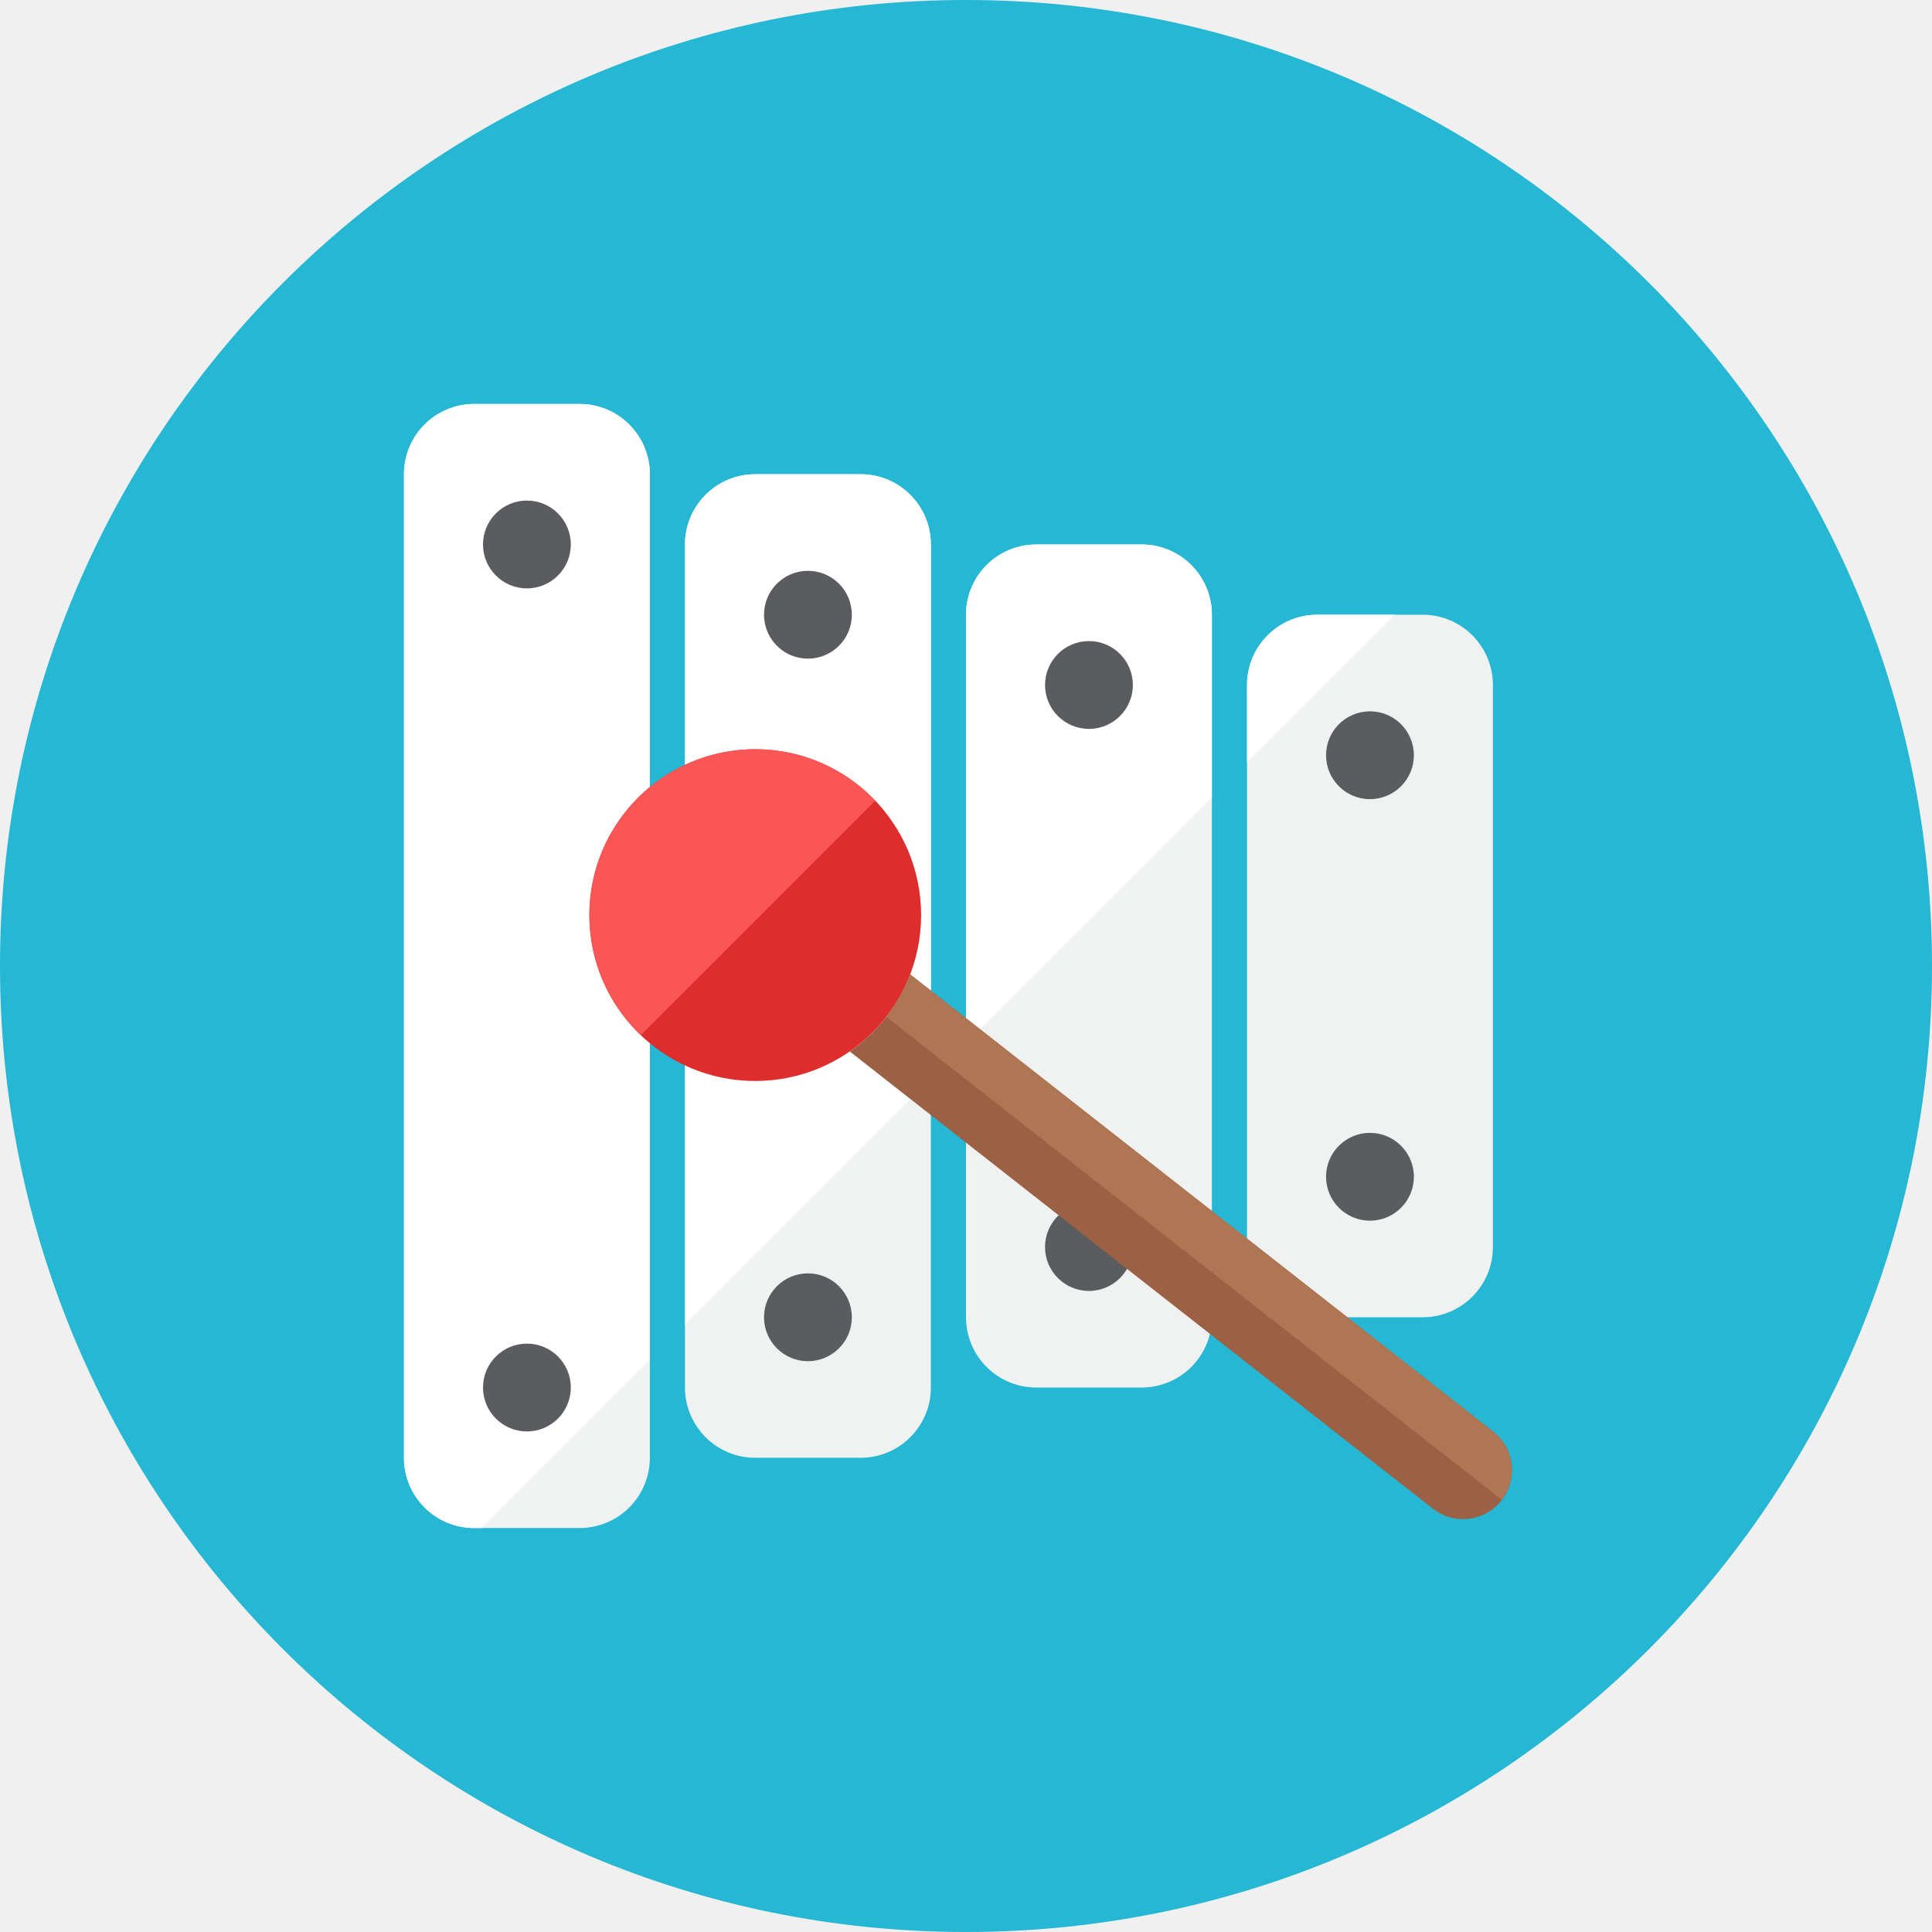
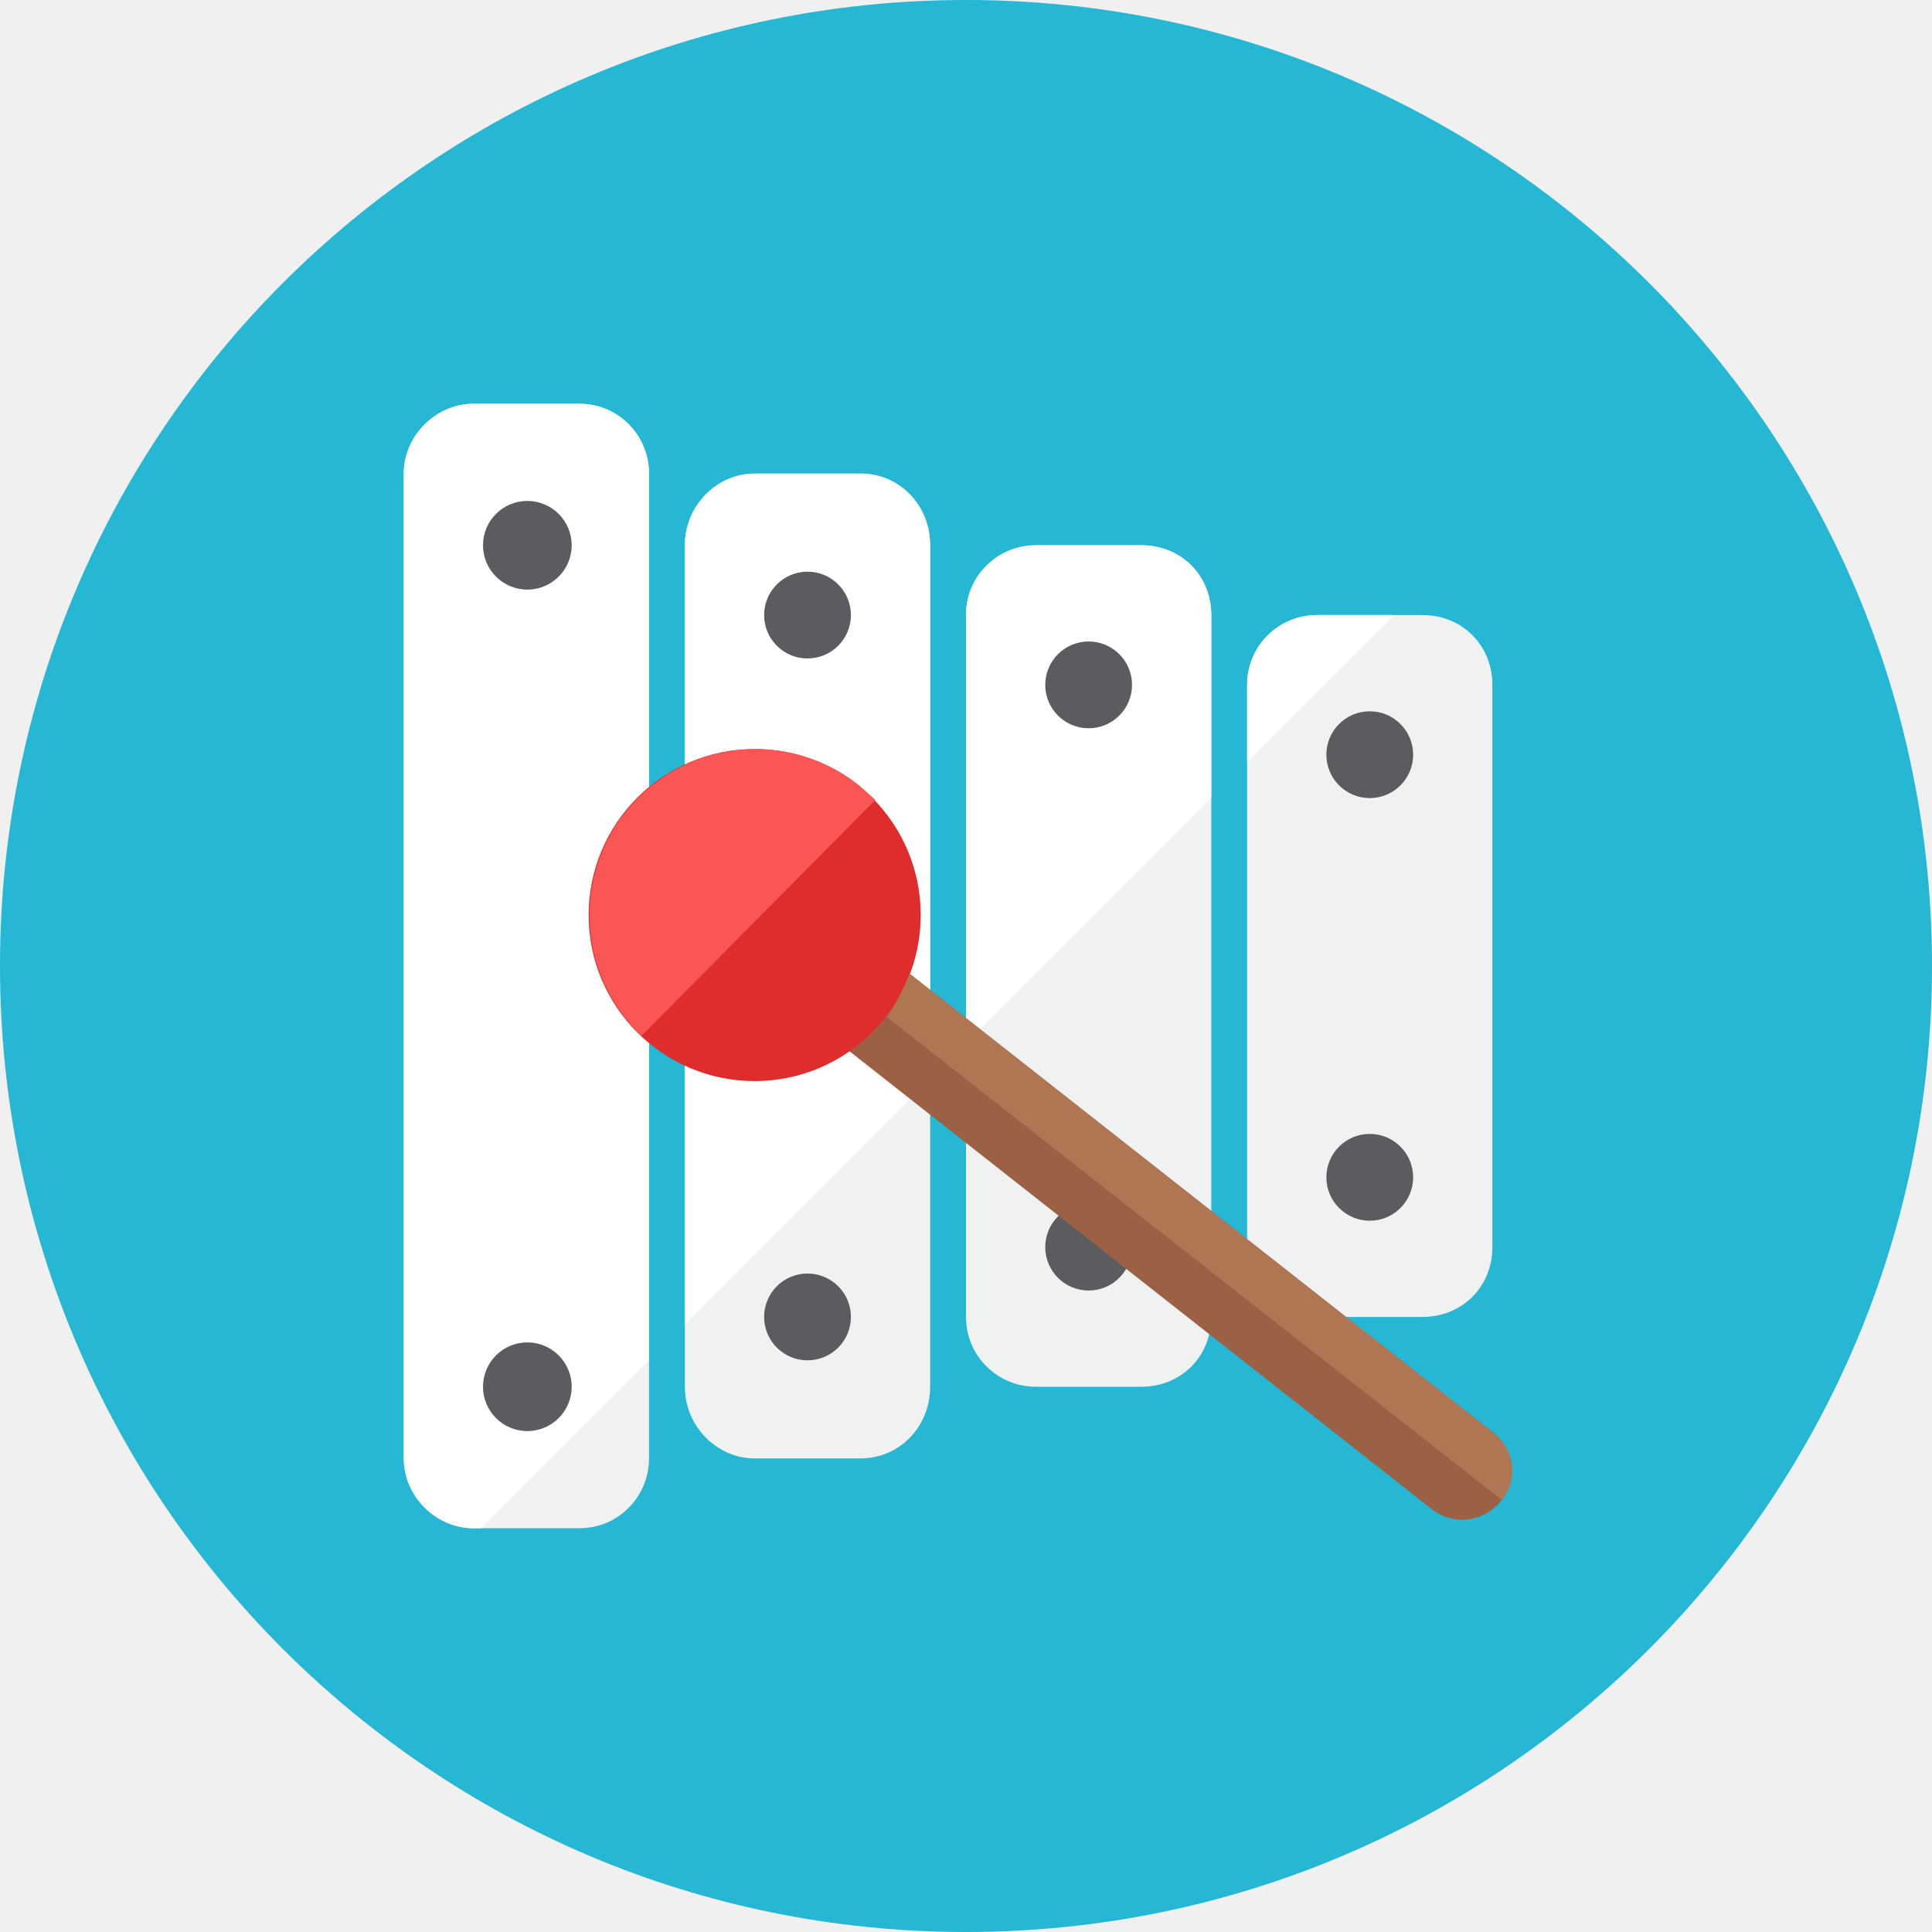
- <svg xmlns="http://www.w3.org/2000/svg" height="110px" style="enable-background:new 0 0 110 110;" version="1.0" viewBox="0 0 110 110" width="110px" xml:space="preserve">
-   <g id="Artboard" />
-   <g id="Multicolor">
-     <circle cx="55" cy="55" r="55" style="fill:#25B7D3;" />
-     <g>
-       <path d="M69,75c0,2.209-1.791,4-4,4h-6c-2.209,0-4-1.791-4-4V35c0-2.209,1.791-4,4-4h6c2.209,0,4,1.791,4,4    V75z" style="fill:#F0F1F1;" />
-       <path d="M69,45.412V35c0-2.209-1.791-4-4-4h-6c-2.209,0-4,1.791-4,4v24.412L69,45.412z" style="fill:#FFFFFF;" />
-       <path d="M53,79c0,2.209-1.791,4-4,4h-6c-2.209,0-4-1.791-4-4V31c0-2.209,1.791-4,4-4h6c2.209,0,4,1.791,4,4    V79z" style="fill:#F0F1F1;" />
-       <path d="M53,61.412V31c0-2.209-1.791-4-4-4h-6c-2.209,0-4,1.791-4,4v44.412L53,61.412z" style="fill:#FFFFFF;" />
-       <path d="M37,83c0,2.209-1.791,4-4,4h-6c-2.209,0-4-1.791-4-4V27c0-2.209,1.791-4,4-4h6c2.209,0,4,1.791,4,4    V83z" style="fill:#F0F1F1;" />
-       <path d="M37,27c0-2.209-1.791-4-4-4h-6c-2.209,0-4,1.791-4,4v56c0,2.209,1.791,4,4,4h0.412L37,77.412V27z" style="fill:#FFFFFF;" />
-       <circle cx="30" cy="31" r="2.5" style="fill:#5B5C5F;" />
-       <circle cx="30" cy="79" r="2.5" style="fill:#5B5C5F;" />
-       <circle cx="46" cy="35" r="2.5" style="fill:#5B5C5F;" />
-       <circle cx="46" cy="75" r="2.5" style="fill:#5B5C5F;" />
-       <circle cx="62" cy="39" r="2.5" style="fill:#5B5C5F;" />
-       <circle cx="62" cy="71" r="2.5" style="fill:#5B5C5F;" />
-       <path d="M85,71c0,2.209-1.791,4-4,4h-6c-2.209,0-4-1.791-4-4V39c0-2.209,1.791-4,4-4h6c2.209,0,4,1.791,4,4    V71z" style="fill:#F0F1F1;" />
-       <circle cx="78" cy="43" r="2.5" style="fill:#5B5C5F;" />
-       <circle cx="78" cy="67" r="2.5" style="fill:#5B5C5F;" />
-       <path d="M85.019,81.514L51.822,55.479c-0.33,0.861-0.792,1.688-1.39,2.452s-1.292,1.409-2.05,1.935    L81.58,85.899c1.211,0.95,2.963,0.738,3.913-0.473C86.442,84.215,86.23,82.463,85.019,81.514z" style="fill:#9C6144;" />
-       <circle cx="43" cy="52.103" r="9.444" style="fill:#DF2C2C;" />
-       <path d="M79.412,35H75c-2.209,0-4,1.791-4,4v4.412L79.412,35z" style="fill:#FFFFFF;" />
-       <path d="M85.019,81.514L51.822,55.479c-0.325,0.847-0.78,1.66-1.364,2.413l35.053,27.504    C86.436,84.187,86.221,82.456,85.019,81.514z" style="fill:#AF7653;" />
-       <path d="M48.829,44.671c-4.104-3.219-10.041-2.501-13.26,1.604c-3.03,3.863-2.57,9.347,0.917,12.663    l13.344-13.344C49.519,45.27,49.192,44.957,48.829,44.671z" style="fill:#FA5655;" />
-     </g>
-   </g>
+ <svg xmlns="http://www.w3.org/2000/svg" width="1024" height="1024">
+   <path fill="#25B7D3" d="M1024 512A512 512 0 1 1 0 512a512 512 0 0 1 1024 0zm0 0" />
+   <path fill="#F0F1F1" d="M642 698c0 21-16 37-37 37h-56c-20 0-37-16-37-37V326c0-21 17-37 37-37h56c21 0 37 16 37 37zm0 0" />
+   <path fill="#FFFFFF" d="M642 423v-97c0-21-16-37-37-37h-56c-20 0-37 16-37 37v227zm0 0" />
+   <path fill="#F0F1F1" d="M493 735c0 21-16 38-37 38h-56c-20 0-37-17-37-38V289c0-21 17-38 37-38h56c21 0 37 17 37 38zm0 0" />
+   <path fill="#FFFFFF" d="M493 572V289c0-21-16-38-37-38h-56c-20 0-37 17-37 38v413zm0 0" />
+   <path fill="#F0F1F1" d="M344 773c0 20-16 37-37 37h-56c-20 0-37-17-37-37V251c0-20 17-37 37-37h56c21 0 37 17 37 37zm0 0" />
+   <path fill="#FFFFFF" d="M344 251c0-20-16-37-37-37h-56c-20 0-37 17-37 37v522c0 20 17 37 37 37h4l89-89zm0 0" />
+   <path fill="#5B5C5F" d="M303 289a23 23 0 1 1-47 0 23 23 0 0 1 47 0zm0 0M303 735a23 23 0 1 1-47 0 23 23 0 0 1 47 0zm0 0M451 326a23 23 0 1 1-46 0 23 23 0 0 1 46 0zm0 0M451 698a23 23 0 1 1-46 0 23 23 0 0 1 46 0zm0 0M600 363a23 23 0 1 1-46 0 23 23 0 0 1 46 0zm0 0M600 661a23 23 0 1 1-46 0 23 23 0 0 1 46 0zm0 0" />
+   <path fill="#F0F1F1" d="M791 661c0 21-16 37-37 37h-56c-20 0-37-16-37-37V363c0-21 17-37 37-37h56c21 0 37 16 37 37zm0 0" />
+   <path fill="#5B5C5F" d="M749 400a23 23 0 1 1-46 0 23 23 0 0 1 46 0zm0 0M749 624a23 23 0 1 1-46 0 23 23 0 0 1 46 0zm0 0" />
+   <path fill="#9C6144" d="M791 759L482 516a88 88 0 0 1-32 41l309 243a26 26 0 1 0 32-41zm0 0" />
+   <path fill="#DF2C2C" d="M488 485a88 88 0 1 1-176 0 88 88 0 0 1 176 0zm0 0" />
+   <path fill="#FFFFFF" d="M739 326h-41c-20 0-37 16-37 37v41zm0 0" />
+   <path fill="#AF7653" d="M791 759L482 516c-3 8-7 16-12 23l326 256c9-11 7-27-5-36zm0 0" />
+   <path fill="#FA5655" d="M455 416a88 88 0 0 0-115 133l124-125-9-8zm0 0" />
</svg>
